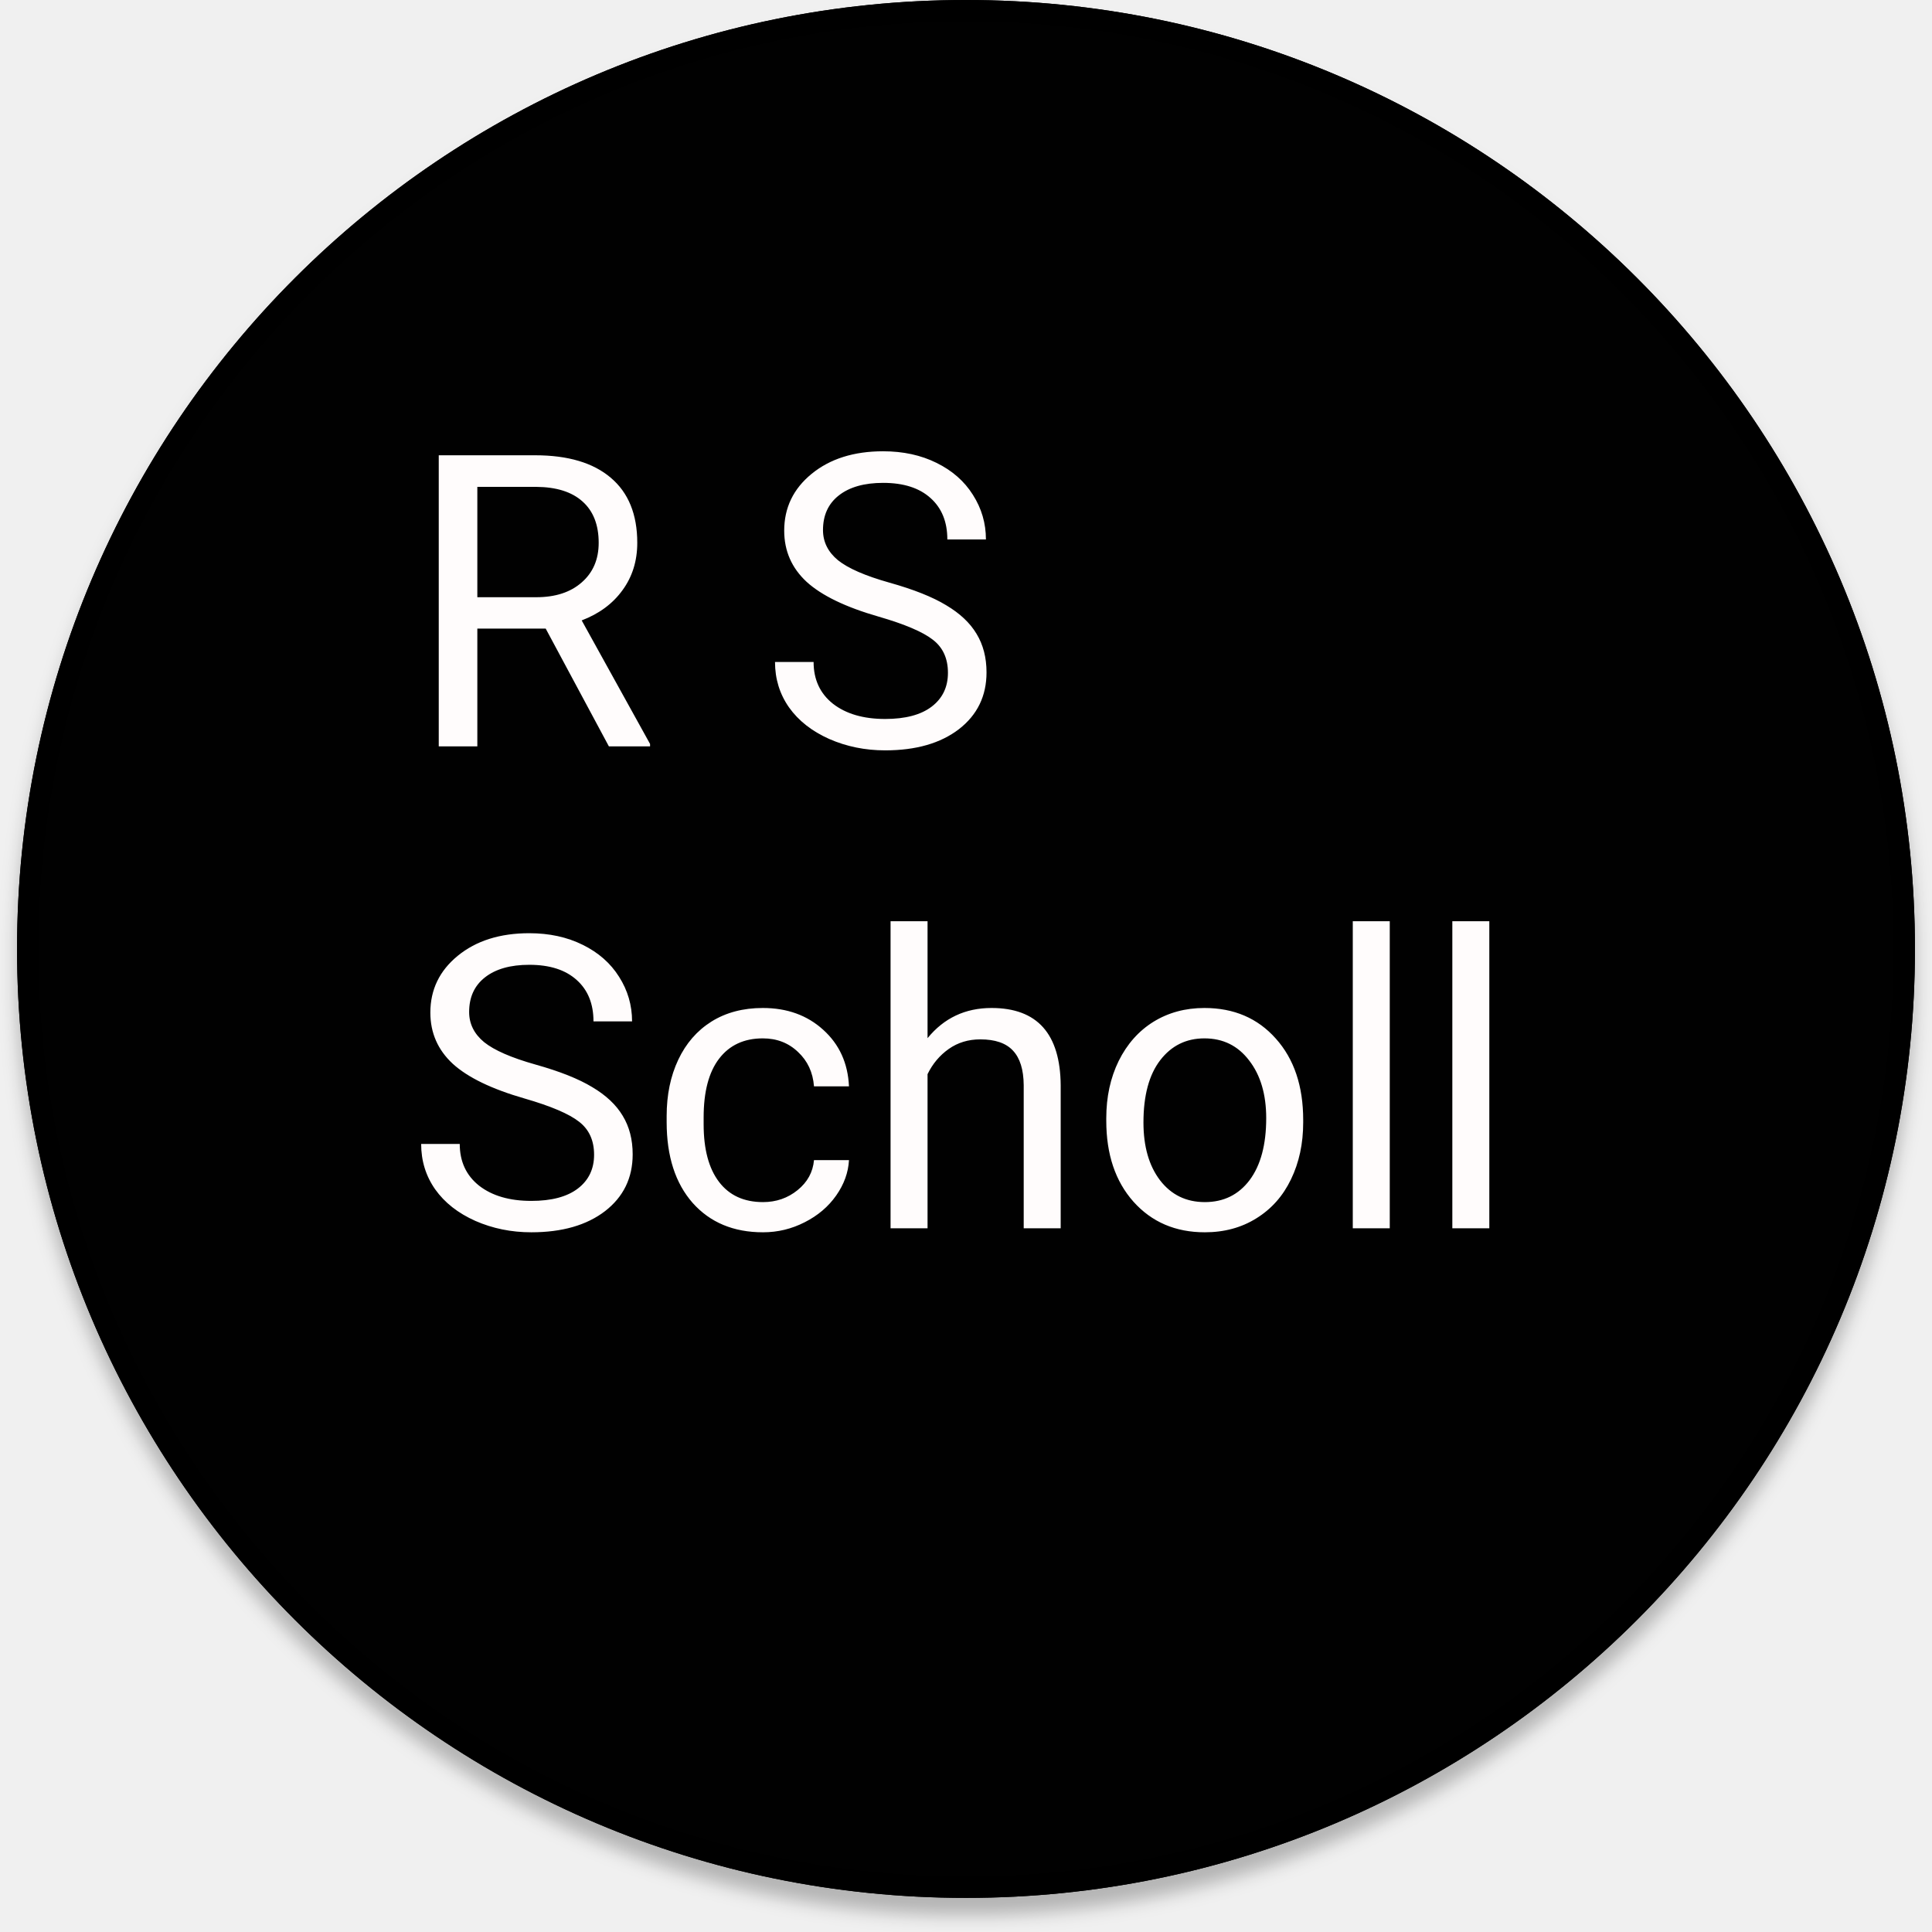
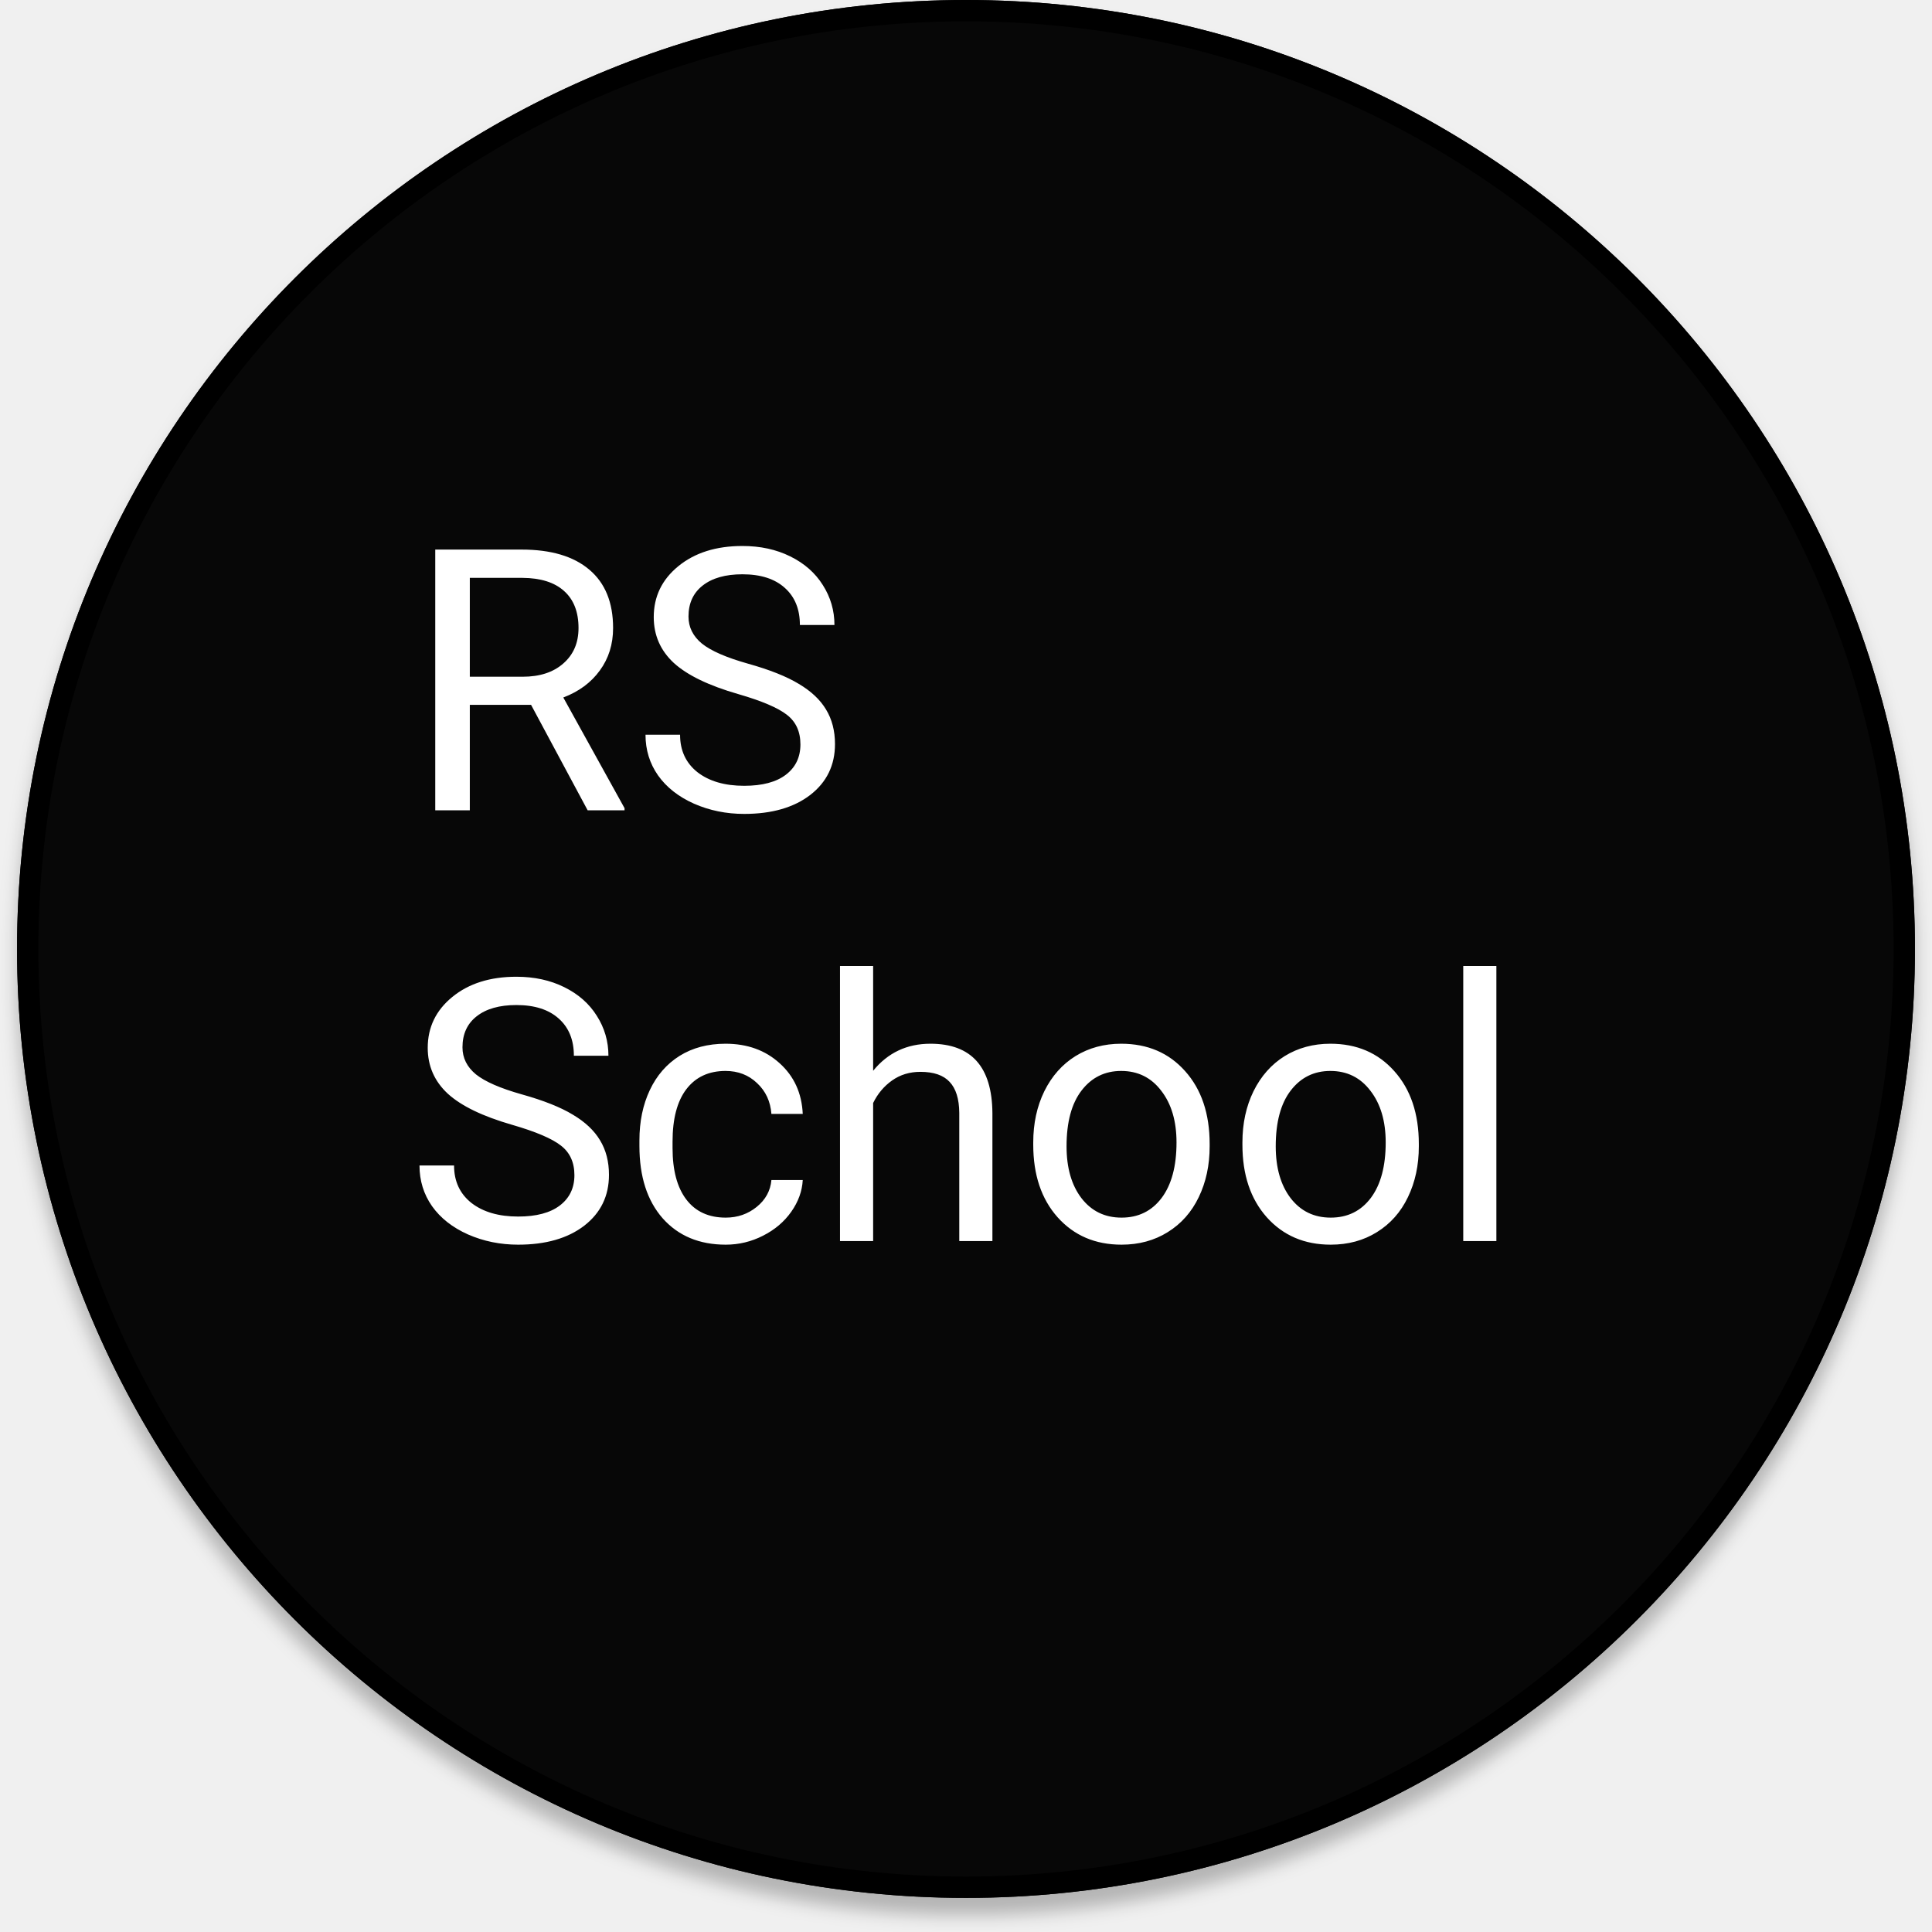
<svg xmlns="http://www.w3.org/2000/svg" width="453" height="453" viewBox="0 0 453 453" fill="none">
  <g filter="url(#filter0_d)">
-     <circle cx="226.5" cy="222.5" r="222.5" fill="#010101" />
+     <circle cx="226.5" cy="222.5" r="222.5" fill="#070707" />
    <circle cx="226.5" cy="222.5" r="220" stroke="black" stroke-width="5" />
  </g>
-   <path d="M127.953 147.391H111.922V175H102.875V106.75H125.469C133.156 106.75 139.062 108.5 143.188 112C147.344 115.5 149.422 120.594 149.422 127.281C149.422 131.531 148.266 135.234 145.953 138.391C143.672 141.547 140.484 143.906 136.391 145.469L152.422 174.438V175H142.766L127.953 147.391ZM111.922 140.031H125.75C130.219 140.031 133.766 138.875 136.391 136.562C139.047 134.25 140.375 131.156 140.375 127.281C140.375 123.062 139.109 119.828 136.578 117.578C134.078 115.328 130.453 114.188 125.703 114.156H111.922V140.031ZM206 144.578C198.281 142.359 192.656 139.641 189.125 136.422C185.625 133.172 183.875 129.172 183.875 124.422C183.875 119.047 186.016 114.609 190.297 111.109C194.609 107.578 200.203 105.812 207.078 105.812C211.766 105.812 215.938 106.719 219.594 108.531C223.281 110.344 226.125 112.844 228.125 116.031C230.156 119.219 231.172 122.703 231.172 126.484H222.125C222.125 122.359 220.812 119.125 218.188 116.781C215.562 114.406 211.859 113.219 207.078 113.219C202.641 113.219 199.172 114.203 196.672 116.172C194.203 118.109 192.969 120.812 192.969 124.281C192.969 127.062 194.141 129.422 196.484 131.359C198.859 133.266 202.875 135.016 208.531 136.609C214.219 138.203 218.656 139.969 221.844 141.906C225.062 143.812 227.438 146.047 228.969 148.609C230.531 151.172 231.312 154.188 231.312 157.656C231.312 163.188 229.156 167.625 224.844 170.969C220.531 174.281 214.766 175.938 207.547 175.938C202.859 175.938 198.484 175.047 194.422 173.266C190.359 171.453 187.219 168.984 185 165.859C182.812 162.734 181.719 159.188 181.719 155.219H190.766C190.766 159.344 192.281 162.609 195.312 165.016C198.375 167.391 202.453 168.578 207.547 168.578C212.297 168.578 215.938 167.609 218.469 165.672C221 163.734 222.266 161.094 222.266 157.75C222.266 154.406 221.094 151.828 218.75 150.016C216.406 148.172 212.156 146.359 206 144.578ZM123.031 257.578C115.312 255.359 109.688 252.641 106.156 249.422C102.656 246.172 100.906 242.172 100.906 237.422C100.906 232.047 103.047 227.609 107.328 224.109C111.641 220.578 117.234 218.812 124.109 218.812C128.797 218.812 132.969 219.719 136.625 221.531C140.312 223.344 143.156 225.844 145.156 229.031C147.188 232.219 148.203 235.703 148.203 239.484H139.156C139.156 235.359 137.844 232.125 135.219 229.781C132.594 227.406 128.891 226.219 124.109 226.219C119.672 226.219 116.203 227.203 113.703 229.172C111.234 231.109 110 233.812 110 237.281C110 240.062 111.172 242.422 113.516 244.359C115.891 246.266 119.906 248.016 125.562 249.609C131.25 251.203 135.688 252.969 138.875 254.906C142.094 256.812 144.469 259.047 146 261.609C147.562 264.172 148.344 267.188 148.344 270.656C148.344 276.188 146.188 280.625 141.875 283.969C137.562 287.281 131.797 288.938 124.578 288.938C119.891 288.938 115.516 288.047 111.453 286.266C107.391 284.453 104.25 281.984 102.031 278.859C99.844 275.734 98.75 272.188 98.75 268.219H107.797C107.797 272.344 109.312 275.609 112.344 278.016C115.406 280.391 119.484 281.578 124.578 281.578C129.328 281.578 132.969 280.609 135.5 278.672C138.031 276.734 139.297 274.094 139.297 270.75C139.297 267.406 138.125 264.828 135.781 263.016C133.438 261.172 129.188 259.359 123.031 257.578ZM178.906 281.859C182 281.859 184.703 280.922 187.016 279.047C189.328 277.172 190.609 274.828 190.859 272.016H199.062C198.906 274.922 197.906 277.688 196.062 280.312C194.219 282.938 191.75 285.031 188.656 286.594C185.594 288.156 182.344 288.938 178.906 288.938C172 288.938 166.5 286.641 162.406 282.047C158.344 277.422 156.312 271.109 156.312 263.109V261.656C156.312 256.719 157.219 252.328 159.031 248.484C160.844 244.641 163.438 241.656 166.812 239.531C170.219 237.406 174.234 236.344 178.859 236.344C184.547 236.344 189.266 238.047 193.016 241.453C196.797 244.859 198.812 249.281 199.062 254.719H190.859C190.609 251.438 189.359 248.75 187.109 246.656C184.891 244.531 182.141 243.469 178.859 243.469C174.453 243.469 171.031 245.062 168.594 248.25C166.188 251.406 164.984 255.984 164.984 261.984V263.625C164.984 269.469 166.188 273.969 168.594 277.125C171 280.281 174.438 281.859 178.906 281.859ZM217.484 243.422C221.328 238.703 226.328 236.344 232.484 236.344C243.203 236.344 248.609 242.391 248.703 254.484V288H240.031V254.438C240 250.781 239.156 248.078 237.5 246.328C235.875 244.578 233.328 243.703 229.859 243.703C227.047 243.703 224.578 244.453 222.453 245.953C220.328 247.453 218.672 249.422 217.484 251.859V288H208.812V216H217.484V243.422ZM259.391 262.172C259.391 257.203 260.359 252.734 262.297 248.766C264.266 244.797 266.984 241.734 270.453 239.578C273.953 237.422 277.938 236.344 282.406 236.344C289.312 236.344 294.891 238.734 299.141 243.516C303.422 248.297 305.562 254.656 305.562 262.594V263.203C305.562 268.141 304.609 272.578 302.703 276.516C300.828 280.422 298.125 283.469 294.594 285.656C291.094 287.844 287.062 288.938 282.5 288.938C275.625 288.938 270.047 286.547 265.766 281.766C261.516 276.984 259.391 270.656 259.391 262.781V262.172ZM268.109 263.203C268.109 268.828 269.406 273.344 272 276.75C274.625 280.156 278.125 281.859 282.5 281.859C286.906 281.859 290.406 280.141 293 276.703C295.594 273.234 296.891 268.391 296.891 262.172C296.891 256.609 295.562 252.109 292.906 248.672C290.281 245.203 286.781 243.469 282.406 243.469C278.125 243.469 274.672 245.172 272.047 248.578C269.422 251.984 268.109 256.859 268.109 263.203ZM325.859 288H317.188V216H325.859V288ZM349.203 288H340.531V216H349.203V288Z" fill="#FFFCFC" />
+   <path d="M124.521 165.267H110.159V190H102.055V128.859H122.295C129.182 128.859 134.473 130.427 138.168 133.562C141.891 136.698 143.753 141.261 143.753 147.252C143.753 151.059 142.717 154.377 140.646 157.204C138.602 160.032 135.746 162.145 132.079 163.545L146.44 189.496V190H137.79L124.521 165.267ZM110.159 158.674H122.547C126.55 158.674 129.728 157.638 132.079 155.566C134.459 153.495 135.648 150.723 135.648 147.252C135.648 143.473 134.515 140.575 132.247 138.56C130.007 136.544 126.76 135.522 122.505 135.494H110.159V158.674ZM173.105 162.747C166.191 160.759 161.152 158.324 157.988 155.44C154.853 152.529 153.285 148.946 153.285 144.69C153.285 139.875 155.203 135.9 159.038 132.765C162.901 129.601 167.912 128.02 174.071 128.02C178.271 128.02 182.008 128.831 185.283 130.455C188.587 132.079 191.134 134.318 192.926 137.174C194.745 140.029 195.655 143.151 195.655 146.538H187.551C187.551 142.843 186.375 139.945 184.023 137.846C181.672 135.718 178.354 134.654 174.071 134.654C170.096 134.654 166.989 135.536 164.749 137.3C162.537 139.035 161.432 141.457 161.432 144.564C161.432 147.056 162.481 149.17 164.581 150.905C166.709 152.613 170.306 154.181 175.373 155.608C180.468 157.036 184.443 158.618 187.299 160.354C190.182 162.061 192.31 164.063 193.682 166.358C195.081 168.654 195.781 171.355 195.781 174.463C195.781 179.418 193.85 183.393 189.986 186.389C186.123 189.356 180.958 190.84 174.491 190.84C170.292 190.84 166.373 190.042 162.733 188.446C159.094 186.823 156.281 184.611 154.293 181.812C152.333 179.012 151.354 175.835 151.354 172.279H159.458C159.458 175.975 160.816 178.9 163.531 181.056C166.275 183.183 169.928 184.247 174.491 184.247C178.746 184.247 182.008 183.379 184.275 181.644C186.543 179.908 187.677 177.542 187.677 174.547C187.677 171.551 186.627 169.242 184.527 167.618C182.428 165.966 178.62 164.343 173.105 162.747ZM120.111 263.747C113.197 261.759 108.158 259.324 104.994 256.44C101.859 253.529 100.291 249.946 100.291 245.69C100.291 240.875 102.209 236.9 106.044 233.765C109.907 230.601 114.918 229.02 121.077 229.02C125.276 229.02 129.014 229.831 132.289 231.455C135.592 233.079 138.14 235.318 139.932 238.174C141.751 241.029 142.661 244.151 142.661 247.538H134.557C134.557 243.843 133.381 240.945 131.029 238.846C128.678 236.718 125.36 235.654 121.077 235.654C117.102 235.654 113.994 236.536 111.755 238.3C109.543 240.035 108.438 242.457 108.438 245.564C108.438 248.056 109.487 250.17 111.587 251.905C113.715 253.613 117.312 255.181 122.379 256.608C127.474 258.036 131.449 259.618 134.305 261.354C137.188 263.061 139.316 265.063 140.688 267.358C142.087 269.654 142.787 272.355 142.787 275.463C142.787 280.418 140.855 284.393 136.992 287.389C133.129 290.356 127.964 291.84 121.497 291.84C117.298 291.84 113.379 291.042 109.739 289.446C106.1 287.823 103.286 285.611 101.299 282.812C99.339 280.012 98.359 276.835 98.359 273.279H106.464C106.464 276.975 107.822 279.9 110.537 282.056C113.281 284.183 116.934 285.247 121.497 285.247C125.752 285.247 129.014 284.379 131.281 282.644C133.549 280.908 134.683 278.542 134.683 275.547C134.683 272.551 133.633 270.242 131.533 268.618C129.434 266.966 125.626 265.343 120.111 263.747ZM170.166 285.499C172.938 285.499 175.359 284.659 177.431 282.979C179.502 281.3 180.65 279.2 180.874 276.681H188.223C188.083 279.284 187.187 281.762 185.535 284.113C183.883 286.465 181.672 288.34 178.9 289.74C176.157 291.14 173.245 291.84 170.166 291.84C163.979 291.84 159.052 289.782 155.385 285.667C151.745 281.524 149.926 275.869 149.926 268.702V267.4C149.926 262.977 150.738 259.044 152.361 255.601C153.985 252.157 156.309 249.484 159.332 247.58C162.383 245.676 165.981 244.725 170.124 244.725C175.219 244.725 179.446 246.25 182.806 249.302C186.193 252.353 187.999 256.314 188.223 261.186H180.874C180.65 258.246 179.53 255.839 177.515 253.963C175.527 252.059 173.063 251.107 170.124 251.107C166.177 251.107 163.111 252.535 160.928 255.391C158.772 258.218 157.694 262.319 157.694 267.694V269.164C157.694 274.399 158.772 278.43 160.928 281.258C163.083 284.085 166.163 285.499 170.166 285.499ZM204.726 251.065C208.169 246.838 212.648 244.725 218.163 244.725C227.765 244.725 232.608 250.142 232.692 260.976V291H224.924V260.934C224.896 257.658 224.14 255.237 222.656 253.669C221.201 252.101 218.919 251.317 215.812 251.317C213.292 251.317 211.08 251.989 209.177 253.333C207.273 254.677 205.789 256.44 204.726 258.624V291H196.957V226.5H204.726V251.065ZM242.267 267.862C242.267 263.411 243.134 259.408 244.87 255.853C246.634 252.297 249.069 249.554 252.177 247.622C255.312 245.69 258.882 244.725 262.885 244.725C269.072 244.725 274.069 246.866 277.876 251.149C281.711 255.433 283.629 261.13 283.629 268.24V268.786C283.629 273.209 282.775 277.185 281.067 280.712C279.388 284.211 276.966 286.941 273.803 288.9C270.667 290.86 267.056 291.84 262.969 291.84C256.81 291.84 251.813 289.698 247.978 285.415C244.17 281.132 242.267 275.463 242.267 268.408V267.862ZM250.077 268.786C250.077 273.825 251.239 277.87 253.562 280.922C255.914 283.973 259.049 285.499 262.969 285.499C266.916 285.499 270.051 283.959 272.375 280.88C274.699 277.772 275.86 273.433 275.86 267.862C275.86 262.879 274.671 258.848 272.291 255.769C269.939 252.661 266.804 251.107 262.885 251.107C259.049 251.107 255.956 252.633 253.604 255.685C251.253 258.736 250.077 263.103 250.077 268.786ZM291.313 267.862C291.313 263.411 292.181 259.408 293.917 255.853C295.681 252.297 298.116 249.554 301.224 247.622C304.359 245.69 307.928 244.725 311.932 244.725C318.118 244.725 323.116 246.866 326.923 251.149C330.758 255.433 332.676 261.13 332.676 268.24V268.786C332.676 273.209 331.822 277.185 330.114 280.712C328.435 284.211 326.013 286.941 322.85 288.9C319.714 290.86 316.103 291.84 312.016 291.84C305.857 291.84 300.86 289.698 297.024 285.415C293.217 281.132 291.313 275.463 291.313 268.408V267.862ZM299.124 268.786C299.124 273.825 300.286 277.87 302.609 280.922C304.961 283.973 308.096 285.499 312.016 285.499C315.963 285.499 319.098 283.959 321.422 280.88C323.745 277.772 324.907 273.433 324.907 267.862C324.907 262.879 323.717 258.848 321.338 255.769C318.986 252.661 315.851 251.107 311.932 251.107C308.096 251.107 305.003 252.633 302.651 255.685C300.3 258.736 299.124 263.103 299.124 268.786ZM350.858 291H343.09V226.5H350.858V291Z" fill="white" />
  <defs>
    <filter id="filter0_d" x="0" y="0" width="453" height="453" filterUnits="userSpaceOnUse" color-interpolation-filters="sRGB">
      <feFlood flood-opacity="0" result="BackgroundImageFix" />
      <feColorMatrix in="SourceAlpha" type="matrix" values="0 0 0 0 0 0 0 0 0 0 0 0 0 0 0 0 0 0 127 0" />
      <feOffset dy="4" />
      <feGaussianBlur stdDeviation="2" />
      <feColorMatrix type="matrix" values="0 0 0 0 0 0 0 0 0 0 0 0 0 0 0 0 0 0 0.25 0" />
      <feBlend mode="normal" in2="BackgroundImageFix" result="effect1_dropShadow" />
      <feBlend mode="normal" in="SourceGraphic" in2="effect1_dropShadow" result="shape" />
    </filter>
  </defs>
</svg>
